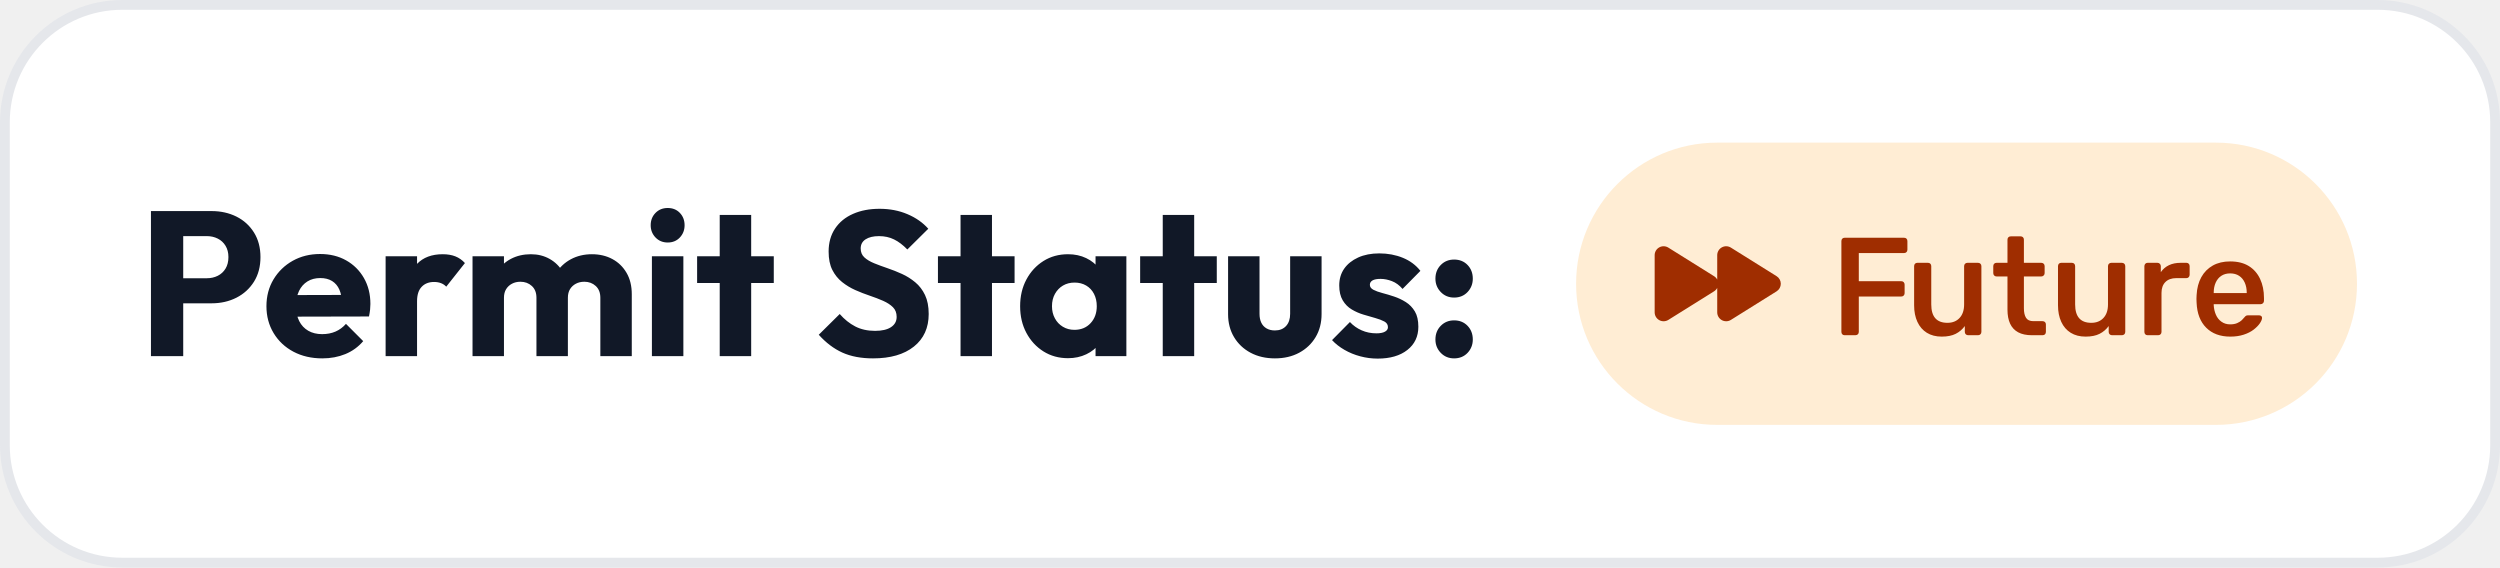
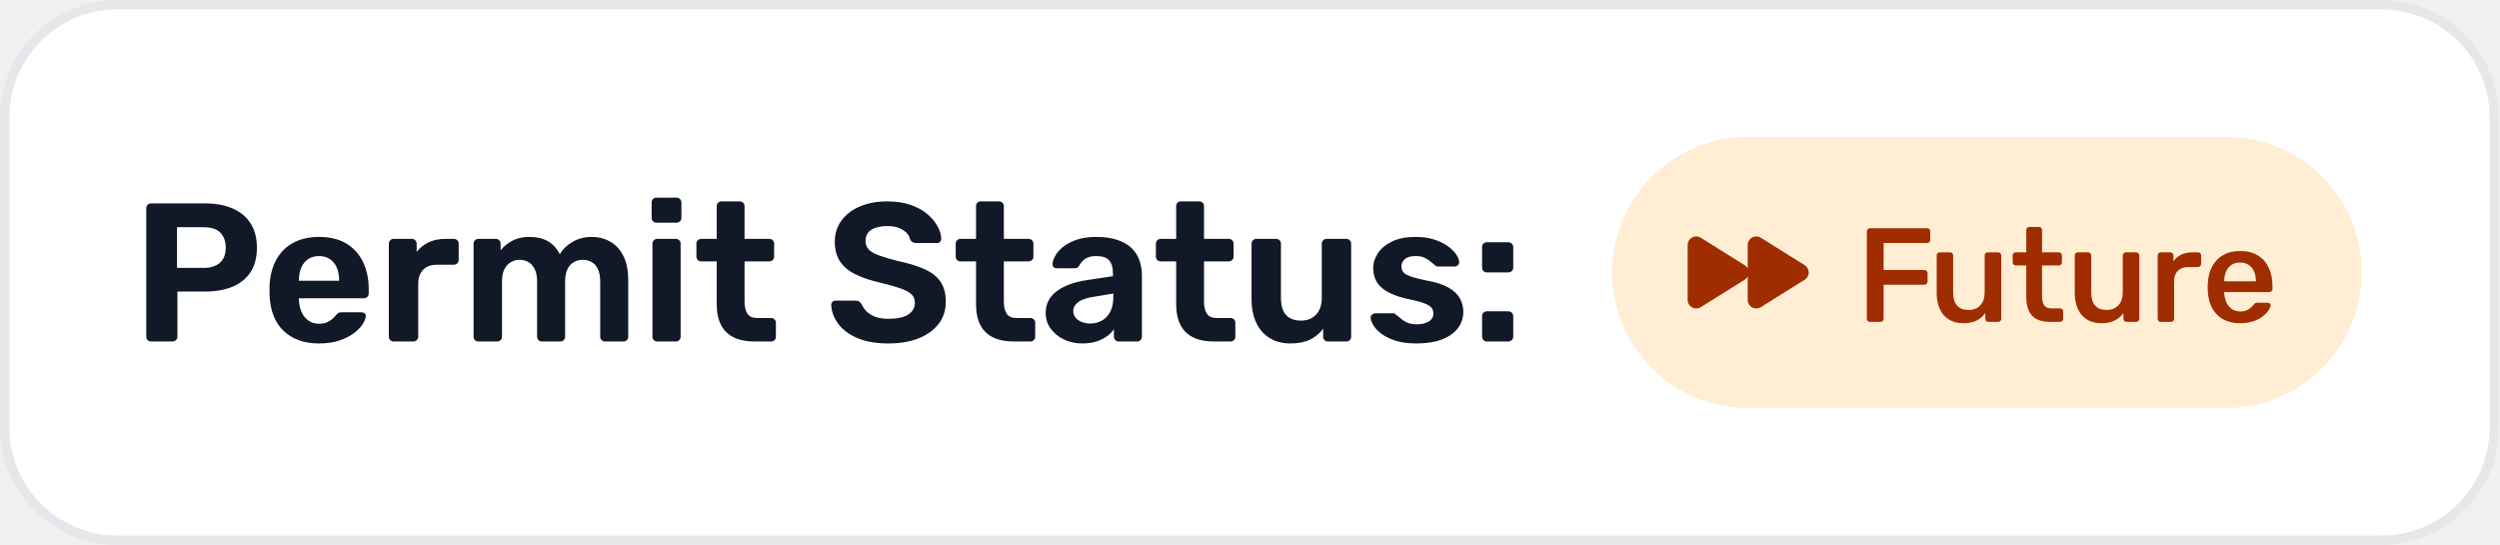
- <svg xmlns="http://www.w3.org/2000/svg" width="255.5" height="58" viewBox="0 0 255.5 58" role="img" aria-label="Permit Status: Future">
+ <svg xmlns="http://www.w3.org/2000/svg" width="266.1" height="58" viewBox="0 0 266.1 58" role="img" aria-label="Permit Status: Future">
  <style>
    .tile  { fill: #FFFFFF; stroke: rgb(229,231,235); }
    .label { fill: #111827; }
    .pill  { fill: rgb(255,237,212); stroke: transparent; }
    .ink   { fill: rgb(159,45,0); }
    @media (prefers-color-scheme: dark) {
      .tile  { fill: #1E293B; stroke: rgb(71,85,105); }
      .label { fill: #FFFFFF; }
      .pill  { fill: rgb(159,45,0); stroke: rgb(255,105,0); }
      .ink   { fill: rgb(255,237,212); }
    }
  </style>
-   <rect class="tile" x="0.5" y="0.5" width="254.5" height="57" rx="12" ry="12" stroke-width="1" />
-   <g transform="translate(14,6.5) scale(0.283784)">
+   <rect class="tile" x="0.5" y="0.5" width="265.1" height="57" rx="12" ry="12" stroke-width="1" />
+   <g transform="translate(14,6.45) scale(0.283784)">
    <g class="label" transform="translate(0 105.35)">
-       <path d="M13.91 -19.02L13.91 -28.05L25.16 -28.05Q27.31 -28.05 29.08 -28.93Q30.86 -29.82 31.89 -31.52Q32.93 -33.23 32.93 -35.67Q32.93 -38.04 31.89 -39.74Q30.86 -41.44 29.08 -42.33Q27.31 -43.22 25.16 -43.22L13.91 -43.22L13.91 -52.24L26.86 -52.24Q31.82 -52.24 35.82 -50.25Q39.81 -48.25 42.14 -44.51Q44.47 -40.77 44.47 -35.67Q44.47 -30.56 42.14 -26.82Q39.81 -23.09 35.82 -21.05Q31.82 -19.02 26.86 -19.02ZM5.03 0.00L5.03 -52.24L16.65 -52.24L16.65 0.00ZM66.75 0.81Q60.90 0.81 56.35 -1.59Q51.80 -4.00 49.21 -8.29Q46.62 -12.58 46.62 -17.98Q46.62 -23.38 49.17 -27.64Q51.73 -31.89 56.09 -34.34Q60.46 -36.78 65.93 -36.78Q71.26 -36.78 75.33 -34.48Q79.40 -32.19 81.73 -28.12Q84.06 -24.05 84.06 -18.80Q84.06 -17.83 83.95 -16.76Q83.84 -15.69 83.55 -14.28L52.54 -14.21L52.54 -21.98L78.74 -22.05L73.85 -18.80Q73.78 -21.90 72.89 -23.94Q72.00 -25.97 70.26 -27.05Q68.52 -28.12 66.01 -28.12Q63.34 -28.12 61.38 -26.90Q59.42 -25.68 58.35 -23.46Q57.28 -21.24 57.28 -18.06Q57.28 -14.87 58.42 -12.62Q59.57 -10.36 61.68 -9.14Q63.79 -7.92 66.67 -7.92Q69.34 -7.92 71.48 -8.84Q73.63 -9.77 75.26 -11.62L81.47 -5.40Q78.81 -2.29 75.04 -0.74Q71.26 0.81 66.75 0.81ZM89.54 0.00L89.54 -35.96L100.86 -35.96L100.86 0.00ZM100.86 -19.76L96.13 -23.46Q97.53 -29.75 100.86 -33.23Q104.19 -36.70 110.11 -36.70Q112.70 -36.70 114.66 -35.93Q116.62 -35.15 118.10 -33.52L111.37 -25.01Q110.63 -25.83 109.52 -26.27Q108.41 -26.71 107.00 -26.71Q104.19 -26.71 102.53 -24.97Q100.86 -23.24 100.86 -19.76ZM120.84 0.00L120.84 -35.96L132.16 -35.96L132.16 0.00ZM143.86 0.00L143.86 -21.02Q143.86 -23.75 142.19 -25.27Q140.53 -26.79 138.08 -26.79Q136.38 -26.79 135.05 -26.08Q133.72 -25.38 132.94 -24.12Q132.16 -22.87 132.16 -21.02L127.80 -22.94Q127.80 -27.23 129.65 -30.30Q131.50 -33.37 134.68 -35.04Q137.86 -36.70 141.86 -36.70Q145.63 -36.70 148.63 -35.00Q151.63 -33.30 153.40 -30.27Q155.18 -27.23 155.18 -23.01L155.18 0.00ZM166.87 0.00L166.87 -21.02Q166.87 -23.75 165.20 -25.27Q163.54 -26.79 161.10 -26.79Q159.40 -26.79 158.06 -26.08Q156.73 -25.38 155.95 -24.12Q155.18 -22.87 155.18 -21.02L148.67 -21.90Q148.81 -26.49 150.85 -29.79Q152.88 -33.08 156.25 -34.89Q159.62 -36.70 163.84 -36.70Q167.98 -36.70 171.20 -34.96Q174.42 -33.23 176.30 -30.01Q178.19 -26.79 178.19 -22.27L178.19 0.00ZM185.44 0.00L185.44 -35.96L196.77 -35.96L196.77 0.00ZM191.14 -40.92Q188.48 -40.92 186.74 -42.73Q185.00 -44.55 185.00 -47.14Q185.00 -49.80 186.74 -51.58Q188.48 -53.35 191.14 -53.35Q193.81 -53.35 195.51 -51.58Q197.21 -49.80 197.21 -47.14Q197.21 -44.55 195.51 -42.73Q193.81 -40.92 191.14 -40.92ZM209.86 0.00L209.86 -50.84L221.19 -50.84L221.19 0.00ZM201.72 -26.34L201.72 -35.96L229.33 -35.96L229.33 -26.34ZM265.07 0.81Q258.63 0.81 254.00 -1.29Q249.38 -3.40 245.53 -7.70L253.08 -15.17Q255.60 -12.28 258.67 -10.69Q261.74 -9.10 265.81 -9.10Q269.51 -9.10 271.54 -10.43Q273.58 -11.77 273.58 -14.13Q273.58 -16.28 272.25 -17.61Q270.91 -18.94 268.73 -19.91Q266.55 -20.87 263.92 -21.76Q261.29 -22.64 258.70 -23.79Q256.11 -24.94 253.93 -26.68Q251.75 -28.42 250.42 -31.04Q249.08 -33.67 249.08 -37.67Q249.08 -42.48 251.41 -45.95Q253.75 -49.43 257.89 -51.24Q262.03 -53.06 267.44 -53.06Q272.91 -53.06 277.46 -51.13Q282.01 -49.21 284.97 -45.88L277.43 -38.41Q275.06 -40.85 272.65 -42.03Q270.25 -43.22 267.21 -43.22Q264.18 -43.22 262.40 -42.07Q260.63 -40.92 260.63 -38.78Q260.63 -36.78 261.96 -35.56Q263.29 -34.34 265.47 -33.45Q267.66 -32.56 270.28 -31.67Q272.91 -30.78 275.50 -29.60Q278.09 -28.42 280.27 -26.60Q282.46 -24.79 283.79 -22.02Q285.12 -19.24 285.12 -15.17Q285.12 -7.70 279.79 -3.44Q274.47 0.81 265.07 0.81ZM296.59 0.00L296.59 -50.84L307.91 -50.84L307.91 0.00ZM288.45 -26.34L288.45 -35.96L316.05 -35.96L316.05 -26.34ZM335.29 0.74Q330.34 0.74 326.45 -1.70Q322.57 -4.14 320.31 -8.36Q318.05 -12.58 318.05 -17.98Q318.05 -23.38 320.31 -27.60Q322.57 -31.82 326.45 -34.26Q330.34 -36.70 335.29 -36.70Q338.92 -36.70 341.84 -35.30Q344.77 -33.89 346.62 -31.41Q348.47 -28.93 348.69 -25.75L348.69 -10.21Q348.47 -7.03 346.65 -4.55Q344.84 -2.07 341.88 -0.67Q338.92 0.74 335.29 0.74ZM337.59 -9.47Q341.21 -9.47 343.43 -11.88Q345.65 -14.28 345.65 -17.98Q345.65 -20.50 344.65 -22.42Q343.66 -24.35 341.84 -25.42Q340.03 -26.49 337.66 -26.49Q335.29 -26.49 333.48 -25.42Q331.67 -24.35 330.59 -22.42Q329.52 -20.50 329.52 -17.98Q329.52 -15.54 330.56 -13.62Q331.59 -11.69 333.44 -10.58Q335.29 -9.47 337.59 -9.47ZM345.21 0.00L345.21 -9.69L346.91 -18.43L345.21 -27.16L345.21 -35.96L356.31 -35.96L356.31 0.00ZM369.41 0.00L369.41 -50.84L380.73 -50.84L380.73 0.00ZM361.27 -26.34L361.27 -35.96L388.87 -35.96L388.87 -26.34ZM409.81 0.81Q404.85 0.81 401.04 -1.22Q397.23 -3.26 395.09 -6.84Q392.94 -10.43 392.94 -15.10L392.94 -35.96L404.26 -35.96L404.26 -15.24Q404.26 -13.39 404.89 -12.06Q405.52 -10.73 406.78 -9.99Q408.04 -9.25 409.81 -9.25Q412.33 -9.25 413.81 -10.84Q415.29 -12.43 415.29 -15.24L415.29 -35.96L426.61 -35.96L426.61 -15.17Q426.61 -10.43 424.46 -6.84Q422.32 -3.26 418.54 -1.22Q414.77 0.81 409.81 0.81ZM446.81 0.89Q443.63 0.89 440.56 0.07Q437.49 -0.74 434.86 -2.26Q432.23 -3.77 430.38 -5.77L436.82 -12.28Q438.60 -10.36 441.04 -9.29Q443.48 -8.21 446.37 -8.21Q448.37 -8.21 449.44 -8.81Q450.51 -9.40 450.51 -10.43Q450.51 -11.77 449.22 -12.47Q447.92 -13.17 445.92 -13.73Q443.93 -14.28 441.71 -14.95Q439.49 -15.61 437.49 -16.80Q435.49 -17.98 434.23 -20.09Q432.97 -22.20 432.97 -25.46Q432.97 -28.93 434.75 -31.49Q436.53 -34.04 439.78 -35.52Q443.04 -37.00 447.40 -37.00Q451.99 -37.00 455.88 -35.41Q459.76 -33.82 462.20 -30.71L455.77 -24.20Q454.06 -26.20 451.95 -27.01Q449.85 -27.82 447.85 -27.82Q445.92 -27.82 444.96 -27.27Q444.00 -26.71 444.00 -25.68Q444.00 -24.57 445.26 -23.90Q446.52 -23.24 448.51 -22.72Q450.51 -22.20 452.73 -21.46Q454.95 -20.72 456.95 -19.46Q458.95 -18.20 460.21 -16.09Q461.46 -13.99 461.46 -10.58Q461.46 -5.33 457.50 -2.22Q453.55 0.89 446.81 0.89ZM474.34 0.81Q471.45 0.81 469.53 -1.18Q467.61 -3.18 467.61 -5.99Q467.61 -8.95 469.53 -10.91Q471.45 -12.88 474.34 -12.88Q477.30 -12.88 479.19 -10.91Q481.07 -8.95 481.07 -5.99Q481.07 -3.18 479.19 -1.18Q477.30 0.81 474.34 0.81ZM474.34 -21.09Q471.45 -21.09 469.53 -23.09Q467.61 -25.09 467.61 -27.90Q467.61 -30.86 469.53 -32.82Q471.45 -34.78 474.34 -34.78Q477.30 -34.78 479.19 -32.82Q481.07 -30.86 481.07 -27.90Q481.07 -25.09 479.19 -23.09Q477.30 -21.09 474.34 -21.09Z" />
+       <path d="M7.40 0.00Q6.59 0.00 6.07 -0.52Q5.55 -1.04 5.55 -1.78L5.55 -49.95Q5.55 -50.76 6.07 -51.28Q6.59 -51.80 7.40 -51.80L27.45 -51.80Q33.45 -51.80 37.81 -49.95Q42.18 -48.10 44.62 -44.40Q47.06 -40.70 47.06 -35.15Q47.06 -29.60 44.62 -25.94Q42.18 -22.27 37.81 -20.50Q33.45 -18.72 27.45 -18.72L17.24 -18.72L17.24 -1.78Q17.24 -1.04 16.72 -0.52Q16.21 0.00 15.39 0.00ZM17.09 -27.60L27.08 -27.60Q31.01 -27.60 33.19 -29.53Q35.37 -31.45 35.37 -35.22Q35.37 -38.63 33.41 -40.74Q31.45 -42.85 27.08 -42.85L17.09 -42.85ZM70.37 0.74Q62.01 0.74 57.05 -4.00Q52.10 -8.73 51.80 -17.69Q51.80 -18.28 51.80 -19.31Q51.80 -20.35 51.80 -21.02Q52.10 -26.64 54.39 -30.75Q56.68 -34.85 60.75 -37.04Q64.82 -39.22 70.37 -39.22Q76.52 -39.22 80.66 -36.70Q84.80 -34.19 86.91 -29.75Q89.02 -25.31 89.02 -19.61L89.02 -17.98Q89.02 -17.24 88.47 -16.72Q87.91 -16.21 87.17 -16.21L62.83 -16.21Q62.83 -16.13 62.83 -15.95Q62.83 -15.76 62.83 -15.61Q62.90 -13.17 63.79 -11.14Q64.68 -9.10 66.34 -7.88Q68.01 -6.66 70.30 -6.66Q72.15 -6.66 73.41 -7.21Q74.67 -7.77 75.48 -8.55Q76.29 -9.32 76.66 -9.77Q77.33 -10.58 77.74 -10.77Q78.14 -10.95 79.03 -10.95L86.36 -10.95Q87.02 -10.95 87.51 -10.54Q87.99 -10.14 87.91 -9.40Q87.84 -8.21 86.73 -6.47Q85.62 -4.74 83.40 -3.07Q81.18 -1.41 77.92 -0.33Q74.67 0.74 70.37 0.74ZM62.83 -22.79L77.92 -22.79L77.92 -22.94Q77.92 -25.68 77.03 -27.71Q76.15 -29.75 74.44 -30.89Q72.74 -32.04 70.37 -32.04Q68.01 -32.04 66.30 -30.89Q64.60 -29.75 63.71 -27.71Q62.83 -25.68 62.83 -22.94ZM98.35 0.00Q97.61 0.00 97.09 -0.52Q96.57 -1.04 96.57 -1.78L96.57 -36.63Q96.57 -37.44 97.09 -37.96Q97.61 -38.48 98.35 -38.48L105.23 -38.48Q105.97 -38.48 106.49 -37.96Q107.01 -37.44 107.01 -36.63L107.01 -33.60Q108.86 -35.96 111.56 -37.22Q114.26 -38.48 117.81 -38.48L120.92 -38.48Q121.73 -38.48 122.25 -37.96Q122.77 -37.44 122.77 -36.70L122.77 -30.56Q122.77 -29.82 122.25 -29.30Q121.73 -28.79 120.92 -28.79L114.70 -28.79Q111.30 -28.79 109.45 -26.90Q107.60 -25.01 107.60 -21.68L107.60 -1.78Q107.60 -1.04 107.04 -0.52Q106.49 0.00 105.75 0.00ZM130.15 0.00Q129.41 0.00 128.89 -0.52Q128.37 -1.04 128.37 -1.78L128.37 -36.70Q128.37 -37.44 128.89 -37.96Q129.41 -38.48 130.15 -38.48L136.66 -38.48Q137.47 -38.48 137.99 -37.96Q138.51 -37.44 138.51 -36.70L138.51 -34.19Q140.06 -36.19 142.69 -37.67Q145.32 -39.15 148.94 -39.22Q157.45 -39.37 160.71 -32.71Q162.41 -35.59 165.59 -37.41Q168.77 -39.22 172.70 -39.22Q176.54 -39.22 179.65 -37.44Q182.76 -35.67 184.57 -32.08Q186.39 -28.49 186.39 -22.94L186.39 -1.78Q186.39 -1.04 185.87 -0.52Q185.35 0.00 184.61 0.00L177.65 0.00Q176.91 0.00 176.40 -0.52Q175.88 -1.04 175.88 -1.78L175.88 -22.42Q175.88 -25.46 174.95 -27.27Q174.03 -29.08 172.55 -29.86Q171.07 -30.64 169.22 -30.64Q167.66 -30.64 166.15 -29.86Q164.63 -29.08 163.67 -27.27Q162.71 -25.46 162.71 -22.42L162.71 -1.78Q162.71 -1.04 162.19 -0.52Q161.67 0.00 160.93 0.00L153.97 0.00Q153.23 0.00 152.72 -0.52Q152.20 -1.04 152.20 -1.78L152.20 -22.42Q152.20 -25.46 151.24 -27.27Q150.27 -29.08 148.79 -29.86Q147.31 -30.64 145.54 -30.64Q143.98 -30.64 142.47 -29.82Q140.95 -29.01 139.99 -27.23Q139.03 -25.46 139.03 -22.42L139.03 -1.78Q139.03 -1.04 138.51 -0.52Q137.99 0.00 137.18 0.00ZM197.25 0.00Q196.51 0.00 195.99 -0.52Q195.48 -1.04 195.48 -1.78L195.48 -36.70Q195.48 -37.44 195.99 -37.96Q196.51 -38.48 197.25 -38.48L204.28 -38.48Q205.02 -38.48 205.54 -37.96Q206.06 -37.44 206.06 -36.70L206.06 -1.78Q206.06 -1.04 205.54 -0.52Q205.02 0.00 204.28 0.00ZM197.03 -44.55Q196.22 -44.55 195.70 -45.07Q195.18 -45.58 195.18 -46.32L195.18 -52.10Q195.18 -52.91 195.70 -53.43Q196.22 -53.95 197.03 -53.95L204.50 -53.95Q205.24 -53.95 205.80 -53.43Q206.35 -52.91 206.35 -52.10L206.35 -46.32Q206.35 -45.58 205.80 -45.07Q205.24 -44.55 204.50 -44.55ZM233.66 0.00Q229.15 0.00 225.97 -1.55Q222.79 -3.11 221.20 -6.22Q219.60 -9.32 219.60 -14.06L219.60 -30.04L213.76 -30.04Q213.02 -30.04 212.50 -30.56Q211.98 -31.08 211.98 -31.82L211.98 -36.70Q211.98 -37.44 212.50 -37.96Q213.02 -38.48 213.76 -38.48L219.60 -38.48L219.60 -50.76Q219.60 -51.50 220.09 -52.02Q220.57 -52.54 221.38 -52.54L228.26 -52.54Q229.00 -52.54 229.52 -52.02Q230.04 -51.50 230.04 -50.76L230.04 -38.48L239.29 -38.48Q240.10 -38.48 240.62 -37.96Q241.14 -37.44 241.14 -36.70L241.14 -31.82Q241.14 -31.08 240.62 -30.56Q240.10 -30.04 239.29 -30.04L230.04 -30.04L230.04 -14.95Q230.04 -12.06 231.11 -10.43Q232.18 -8.81 234.70 -8.81L239.95 -8.81Q240.77 -8.81 241.29 -8.29Q241.80 -7.77 241.80 -7.03L241.80 -1.78Q241.80 -1.04 241.29 -0.52Q240.77 0.00 239.95 0.00ZM284.10 0.74Q276.99 0.74 272.26 -1.33Q267.52 -3.40 265.12 -6.73Q262.71 -10.06 262.56 -13.76Q262.56 -14.36 263.01 -14.84Q263.45 -15.32 264.12 -15.32L271.67 -15.32Q272.63 -15.32 273.15 -14.91Q273.66 -14.50 274.03 -13.91Q274.55 -12.58 275.74 -11.36Q276.92 -10.14 278.96 -9.32Q280.99 -8.51 284.10 -8.51Q289.06 -8.51 291.50 -10.14Q293.94 -11.77 293.94 -14.50Q293.94 -16.50 292.65 -17.72Q291.35 -18.94 288.50 -19.94Q285.65 -20.94 280.99 -22.05Q275.44 -23.31 271.63 -25.20Q267.82 -27.08 265.86 -30.04Q263.90 -33.00 263.90 -37.44Q263.90 -41.81 266.30 -45.21Q268.71 -48.62 273.15 -50.58Q277.59 -52.54 283.65 -52.54Q288.54 -52.54 292.31 -51.24Q296.09 -49.95 298.60 -47.80Q301.12 -45.66 302.45 -43.22Q303.78 -40.77 303.86 -38.48Q303.86 -37.89 303.45 -37.41Q303.04 -36.93 302.30 -36.93L294.46 -36.93Q293.72 -36.93 293.13 -37.22Q292.53 -37.52 292.16 -38.26Q291.79 -40.33 289.50 -41.81Q287.21 -43.29 283.65 -43.29Q279.88 -43.29 277.66 -41.92Q275.44 -40.55 275.44 -37.67Q275.44 -35.82 276.59 -34.56Q277.73 -33.30 280.32 -32.34Q282.91 -31.38 287.21 -30.27Q293.64 -28.93 297.68 -27.08Q301.71 -25.23 303.63 -22.31Q305.56 -19.39 305.56 -15.02Q305.56 -10.06 302.82 -6.55Q300.08 -3.03 295.27 -1.15Q290.46 0.74 284.10 0.74ZM330.96 0.00Q326.44 0.00 323.26 -1.55Q320.08 -3.11 318.49 -6.22Q316.90 -9.32 316.90 -14.06L316.90 -30.04L311.05 -30.04Q310.31 -30.04 309.79 -30.56Q309.27 -31.08 309.27 -31.82L309.27 -36.70Q309.27 -37.44 309.79 -37.96Q310.31 -38.48 311.05 -38.48L316.90 -38.48L316.90 -50.76Q316.90 -51.50 317.38 -52.02Q317.86 -52.54 318.67 -52.54L325.55 -52.54Q326.29 -52.54 326.81 -52.02Q327.33 -51.50 327.33 -50.76L327.33 -38.48L336.58 -38.48Q337.39 -38.48 337.91 -37.96Q338.43 -37.44 338.43 -36.70L338.43 -31.82Q338.43 -31.08 337.91 -30.56Q337.39 -30.04 336.58 -30.04L327.33 -30.04L327.33 -14.95Q327.33 -12.06 328.40 -10.43Q329.48 -8.81 331.99 -8.81L337.25 -8.81Q338.06 -8.81 338.58 -8.29Q339.10 -7.77 339.10 -7.03L339.10 -1.78Q339.10 -1.04 338.58 -0.52Q338.06 0.00 337.25 0.00ZM356.79 0.74Q352.95 0.74 349.84 -0.78Q346.73 -2.29 344.88 -4.85Q343.03 -7.40 343.03 -10.66Q343.03 -15.84 347.25 -18.91Q351.47 -21.98 358.42 -23.01L368.26 -24.49L368.26 -25.83Q368.26 -28.79 366.86 -30.41Q365.45 -32.04 361.97 -32.04Q359.46 -32.04 357.94 -31.04Q356.42 -30.04 355.61 -28.42Q355.02 -27.45 353.91 -27.45L347.25 -27.45Q346.36 -27.45 345.95 -27.93Q345.55 -28.42 345.62 -29.08Q345.62 -30.27 346.55 -32.00Q347.47 -33.74 349.43 -35.37Q351.39 -37.00 354.50 -38.11Q357.61 -39.22 362.05 -39.22Q366.71 -39.22 370.00 -38.07Q373.30 -36.93 375.29 -35.00Q377.29 -33.08 378.22 -30.41Q379.14 -27.75 379.14 -24.79L379.14 -1.78Q379.14 -1.04 378.62 -0.52Q378.11 0.00 377.37 0.00L370.48 0.00Q369.67 0.00 369.15 -0.52Q368.63 -1.04 368.63 -1.78L368.63 -4.59Q367.67 -3.18 366.08 -2.00Q364.49 -0.81 362.20 -0.04Q359.90 0.74 356.79 0.74ZM359.68 -6.73Q362.12 -6.73 364.08 -7.81Q366.04 -8.88 367.23 -11.10Q368.41 -13.32 368.41 -16.65L368.41 -17.98L361.31 -16.80Q357.24 -16.21 355.31 -14.80Q353.39 -13.39 353.39 -11.47Q353.39 -9.92 354.28 -8.88Q355.17 -7.84 356.61 -7.29Q358.05 -6.73 359.68 -6.73ZM406.06 0.00Q401.55 0.00 398.37 -1.55Q395.19 -3.11 393.60 -6.22Q392.00 -9.32 392.00 -14.06L392.00 -30.04L386.16 -30.04Q385.42 -30.04 384.90 -30.56Q384.38 -31.08 384.38 -31.82L384.38 -36.70Q384.38 -37.44 384.90 -37.96Q385.42 -38.48 386.16 -38.48L392.00 -38.48L392.00 -50.76Q392.00 -51.50 392.49 -52.02Q392.97 -52.54 393.78 -52.54L400.66 -52.54Q401.40 -52.54 401.92 -52.02Q402.44 -51.50 402.44 -50.76L402.44 -38.48L411.69 -38.48Q412.50 -38.48 413.02 -37.96Q413.54 -37.44 413.54 -36.70L413.54 -31.82Q413.54 -31.08 413.02 -30.56Q412.50 -30.04 411.69 -30.04L402.44 -30.04L402.44 -14.95Q402.44 -12.06 403.51 -10.43Q404.58 -8.81 407.10 -8.81L412.35 -8.81Q413.17 -8.81 413.69 -8.29Q414.20 -7.77 414.20 -7.03L414.20 -1.78Q414.20 -1.04 413.69 -0.52Q413.17 0.00 412.35 0.00ZM434.86 0.74Q430.42 0.74 427.13 -1.26Q423.84 -3.26 422.06 -6.99Q420.28 -10.73 420.28 -15.91L420.28 -36.70Q420.28 -37.44 420.80 -37.96Q421.32 -38.48 422.06 -38.48L429.53 -38.48Q430.27 -38.48 430.79 -37.96Q431.31 -37.44 431.31 -36.70L431.31 -16.35Q431.31 -7.84 438.86 -7.84Q442.41 -7.84 444.52 -10.10Q446.63 -12.36 446.63 -16.35L446.63 -36.70Q446.63 -37.44 447.15 -37.96Q447.66 -38.48 448.48 -38.48L455.88 -38.48Q456.62 -38.48 457.14 -37.96Q457.65 -37.44 457.65 -36.70L457.65 -1.78Q457.65 -1.04 457.14 -0.52Q456.62 0.00 455.88 0.00L449.00 0.00Q448.18 0.00 447.66 -0.52Q447.15 -1.04 447.15 -1.78L447.15 -4.81Q445.22 -2.15 442.22 -0.70Q439.23 0.74 434.86 0.74ZM482.13 0.74Q477.54 0.74 474.32 -0.30Q471.11 -1.33 469.03 -2.89Q466.96 -4.44 466.00 -6.07Q465.04 -7.70 464.96 -8.73Q464.89 -9.55 465.48 -10.06Q466.07 -10.58 466.67 -10.58L473.40 -10.58Q473.70 -10.58 473.92 -10.51Q474.14 -10.43 474.44 -10.06Q475.40 -9.40 476.40 -8.51Q477.40 -7.62 478.84 -7.03Q480.28 -6.44 482.35 -6.44Q484.94 -6.44 486.72 -7.47Q488.50 -8.51 488.50 -10.51Q488.50 -11.91 487.68 -12.80Q486.87 -13.69 484.68 -14.47Q482.50 -15.24 478.36 -16.06Q474.29 -17.02 471.51 -18.50Q468.74 -19.98 467.33 -22.24Q465.93 -24.49 465.93 -27.60Q465.93 -30.41 467.70 -33.11Q469.48 -35.82 473.03 -37.52Q476.58 -39.22 481.76 -39.22Q485.83 -39.22 488.87 -38.22Q491.90 -37.22 493.93 -35.74Q495.97 -34.26 497.04 -32.67Q498.12 -31.08 498.19 -29.90Q498.26 -29.16 497.75 -28.64Q497.23 -28.12 496.56 -28.12L490.35 -28.12Q489.98 -28.12 489.68 -28.23Q489.38 -28.34 489.16 -28.56Q488.27 -29.23 487.35 -30.04Q486.42 -30.86 485.13 -31.45Q483.83 -32.04 481.76 -32.04Q479.17 -32.04 477.84 -30.93Q476.51 -29.82 476.51 -28.12Q476.51 -26.94 477.17 -26.05Q477.84 -25.16 479.91 -24.42Q481.98 -23.68 486.28 -22.79Q491.31 -21.90 494.27 -20.16Q497.23 -18.43 498.49 -16.09Q499.74 -13.76 499.74 -11.10Q499.74 -7.70 497.71 -5.00Q495.67 -2.29 491.75 -0.78Q487.83 0.74 482.13 0.74ZM508.56 -25.90Q507.82 -25.90 507.30 -26.42Q506.78 -26.94 506.78 -27.68L506.78 -35.37Q506.78 -36.19 507.30 -36.70Q507.82 -37.22 508.56 -37.22L516.62 -37.22Q517.36 -37.22 517.92 -36.70Q518.47 -36.19 518.47 -35.37L518.47 -27.68Q518.47 -26.94 517.92 -26.42Q517.36 -25.90 516.62 -25.90ZM508.56 0.00Q507.82 0.00 507.30 -0.52Q506.78 -1.04 506.78 -1.78L506.78 -9.47Q506.78 -10.29 507.30 -10.80Q507.82 -11.32 508.56 -11.32L516.62 -11.32Q517.36 -11.32 517.92 -10.80Q518.47 -10.29 518.47 -9.47L518.47 -1.78Q518.47 -1.04 517.92 -0.52Q517.36 0.00 516.62 0.00Z" />
    </g>
  </g>
-   <g transform="translate(160.5,14) scale(0.192308)">
+   <g transform="translate(171.1,14) scale(0.192308)">
    <rect class="pill" x="3" y="3" width="415" height="150" rx="75" ry="75" stroke-width="6" />
    <g class="ink" transform="translate(40,40) scale(4.75)">
      <path d="M2.53 3.956A1 1 0 0 0 1 4.804v6.392a1 1 0 0 0 1.53.848l5.113-3.196c.16-.1.279-.233.357-.383v2.73a1 1 0 0 0 1.53.849l5.113-3.196a1 1 0 0 0 0-1.696L9.53 3.956A1 1 0 0 0 8 4.804v2.731a.992.992 0 0 0-.357-.383L2.53 3.956Z" />
    </g>
    <g class="ink" transform="translate(138 105.35)">
      <path d="M7.70 0.00Q6.96 0.00 6.47 -0.48Q5.99 -0.96 5.99 -1.78L5.99 -50.02Q5.99 -50.84 6.47 -51.32Q6.96 -51.80 7.70 -51.80L39.29 -51.80Q40.11 -51.80 40.59 -51.32Q41.07 -50.84 41.07 -50.02L41.07 -45.44Q41.07 -44.70 40.59 -44.18Q40.11 -43.66 39.29 -43.66L15.24 -43.66L15.24 -28.71L37.81 -28.71Q38.63 -28.71 39.11 -28.19Q39.59 -27.68 39.59 -26.86L39.59 -22.35Q39.59 -21.61 39.11 -21.09Q38.63 -20.57 37.81 -20.57L15.24 -20.57L15.24 -1.78Q15.24 -0.96 14.73 -0.48Q14.21 0.00 13.39 0.00ZM59.30 0.74Q54.71 0.74 51.41 -1.29Q48.12 -3.33 46.38 -7.10Q44.64 -10.88 44.64 -15.91L44.64 -36.70Q44.64 -37.52 45.12 -38.00Q45.61 -38.48 46.35 -38.48L52.04 -38.48Q52.78 -38.48 53.26 -38.00Q53.75 -37.52 53.75 -36.70L53.75 -16.35Q53.75 -6.59 62.33 -6.59Q66.40 -6.59 68.80 -9.18Q71.21 -11.77 71.21 -16.35L71.21 -36.70Q71.21 -37.52 71.73 -38.00Q72.25 -38.48 72.99 -38.48L78.61 -38.48Q79.35 -38.48 79.87 -38.00Q80.39 -37.52 80.39 -36.70L80.39 -1.78Q80.39 -0.96 79.87 -0.48Q79.35 0.00 78.61 0.00L73.36 0.00Q72.62 0.00 72.10 -0.48Q71.58 -0.96 71.58 -1.78L71.58 -4.88Q69.66 -2.22 66.73 -0.74Q63.81 0.74 59.30 0.74ZM107.20 0.00Q102.83 0.00 99.94 -1.55Q97.06 -3.11 95.65 -6.14Q94.25 -9.18 94.25 -13.54L94.25 -31.23L88.47 -31.23Q87.66 -31.23 87.18 -31.75Q86.70 -32.26 86.70 -33.00L86.70 -36.70Q86.70 -37.52 87.18 -38.00Q87.66 -38.48 88.47 -38.48L94.25 -38.48L94.25 -50.76Q94.25 -51.58 94.73 -52.06Q95.21 -52.54 96.02 -52.54L101.28 -52.54Q102.02 -52.54 102.50 -52.06Q102.98 -51.58 102.98 -50.76L102.98 -38.48L112.23 -38.48Q112.97 -38.48 113.49 -38.00Q114.00 -37.52 114.00 -36.70L114.00 -33.00Q114.00 -32.26 113.49 -31.75Q112.97 -31.23 112.23 -31.23L102.98 -31.23L102.98 -14.28Q102.98 -11.10 104.09 -9.29Q105.20 -7.47 108.01 -7.47L112.89 -7.47Q113.71 -7.47 114.19 -6.99Q114.67 -6.51 114.67 -5.77L114.67 -1.78Q114.67 -0.96 114.19 -0.48Q113.71 0.00 112.89 0.00ZM135.76 0.74Q131.17 0.74 127.87 -1.29Q124.58 -3.33 122.84 -7.10Q121.10 -10.88 121.10 -15.91L121.10 -36.70Q121.10 -37.52 121.58 -38.00Q122.07 -38.48 122.81 -38.48L128.50 -38.48Q129.24 -38.48 129.72 -38.00Q130.21 -37.52 130.21 -36.70L130.21 -16.35Q130.21 -6.59 138.79 -6.59Q142.86 -6.59 145.26 -9.18Q147.67 -11.77 147.67 -16.35L147.67 -36.70Q147.67 -37.52 148.19 -38.00Q148.71 -38.48 149.45 -38.48L155.07 -38.48Q155.81 -38.48 156.33 -38.00Q156.85 -37.52 156.85 -36.70L156.85 -1.78Q156.85 -0.96 156.33 -0.48Q155.81 0.00 155.07 0.00L149.82 0.00Q149.08 0.00 148.56 -0.48Q148.04 -0.96 148.04 -1.78L148.04 -4.88Q146.12 -2.22 143.19 -0.74Q140.27 0.74 135.76 0.74ZM168.71 0.00Q167.97 0.00 167.49 -0.48Q167.01 -0.96 167.01 -1.78L167.01 -36.70Q167.01 -37.44 167.49 -37.96Q167.97 -38.48 168.71 -38.48L173.96 -38.48Q174.70 -38.48 175.22 -37.96Q175.74 -37.44 175.74 -36.70L175.74 -33.52Q177.44 -35.96 180.07 -37.22Q182.69 -38.48 186.32 -38.48L189.35 -38.48Q190.09 -38.48 190.58 -38.00Q191.06 -37.52 191.06 -36.70L191.06 -32.12Q191.06 -31.38 190.58 -30.86Q190.09 -30.34 189.35 -30.34L183.95 -30.34Q180.25 -30.34 178.18 -28.27Q176.11 -26.20 176.11 -22.50L176.11 -1.78Q176.11 -0.96 175.59 -0.48Q175.07 0.00 174.33 0.00ZM212.66 0.74Q204.60 0.74 199.86 -4.00Q195.13 -8.73 194.76 -17.24Q194.68 -18.06 194.68 -19.31Q194.68 -20.57 194.76 -21.31Q195.05 -26.86 197.27 -30.86Q199.49 -34.85 203.38 -37.04Q207.26 -39.22 212.59 -39.22Q218.51 -39.22 222.47 -36.78Q226.43 -34.34 228.50 -29.93Q230.57 -25.53 230.57 -19.76L230.57 -18.28Q230.57 -17.54 230.05 -17.02Q229.54 -16.50 228.80 -16.50L203.86 -16.50Q203.86 -16.50 203.86 -16.28Q203.86 -16.06 203.86 -15.91Q204.01 -13.25 205.01 -10.91Q206.00 -8.58 207.97 -7.18Q209.93 -5.77 212.59 -5.77Q214.81 -5.77 216.33 -6.44Q217.84 -7.10 218.77 -7.99Q219.69 -8.88 220.06 -9.40Q220.73 -10.21 221.14 -10.40Q221.54 -10.58 222.36 -10.58L227.91 -10.58Q228.65 -10.58 229.13 -10.17Q229.61 -9.77 229.54 -9.10Q229.46 -7.92 228.32 -6.25Q227.17 -4.59 225.06 -2.96Q222.95 -1.33 219.81 -0.30Q216.66 0.74 212.66 0.74ZM203.86 -22.42L221.40 -22.42L221.40 -22.64Q221.40 -25.60 220.36 -27.93Q219.32 -30.27 217.36 -31.56Q215.40 -32.86 212.59 -32.86Q209.85 -32.86 207.89 -31.56Q205.93 -30.27 204.89 -27.93Q203.86 -25.60 203.86 -22.64Z" />
    </g>
  </g>
</svg>
